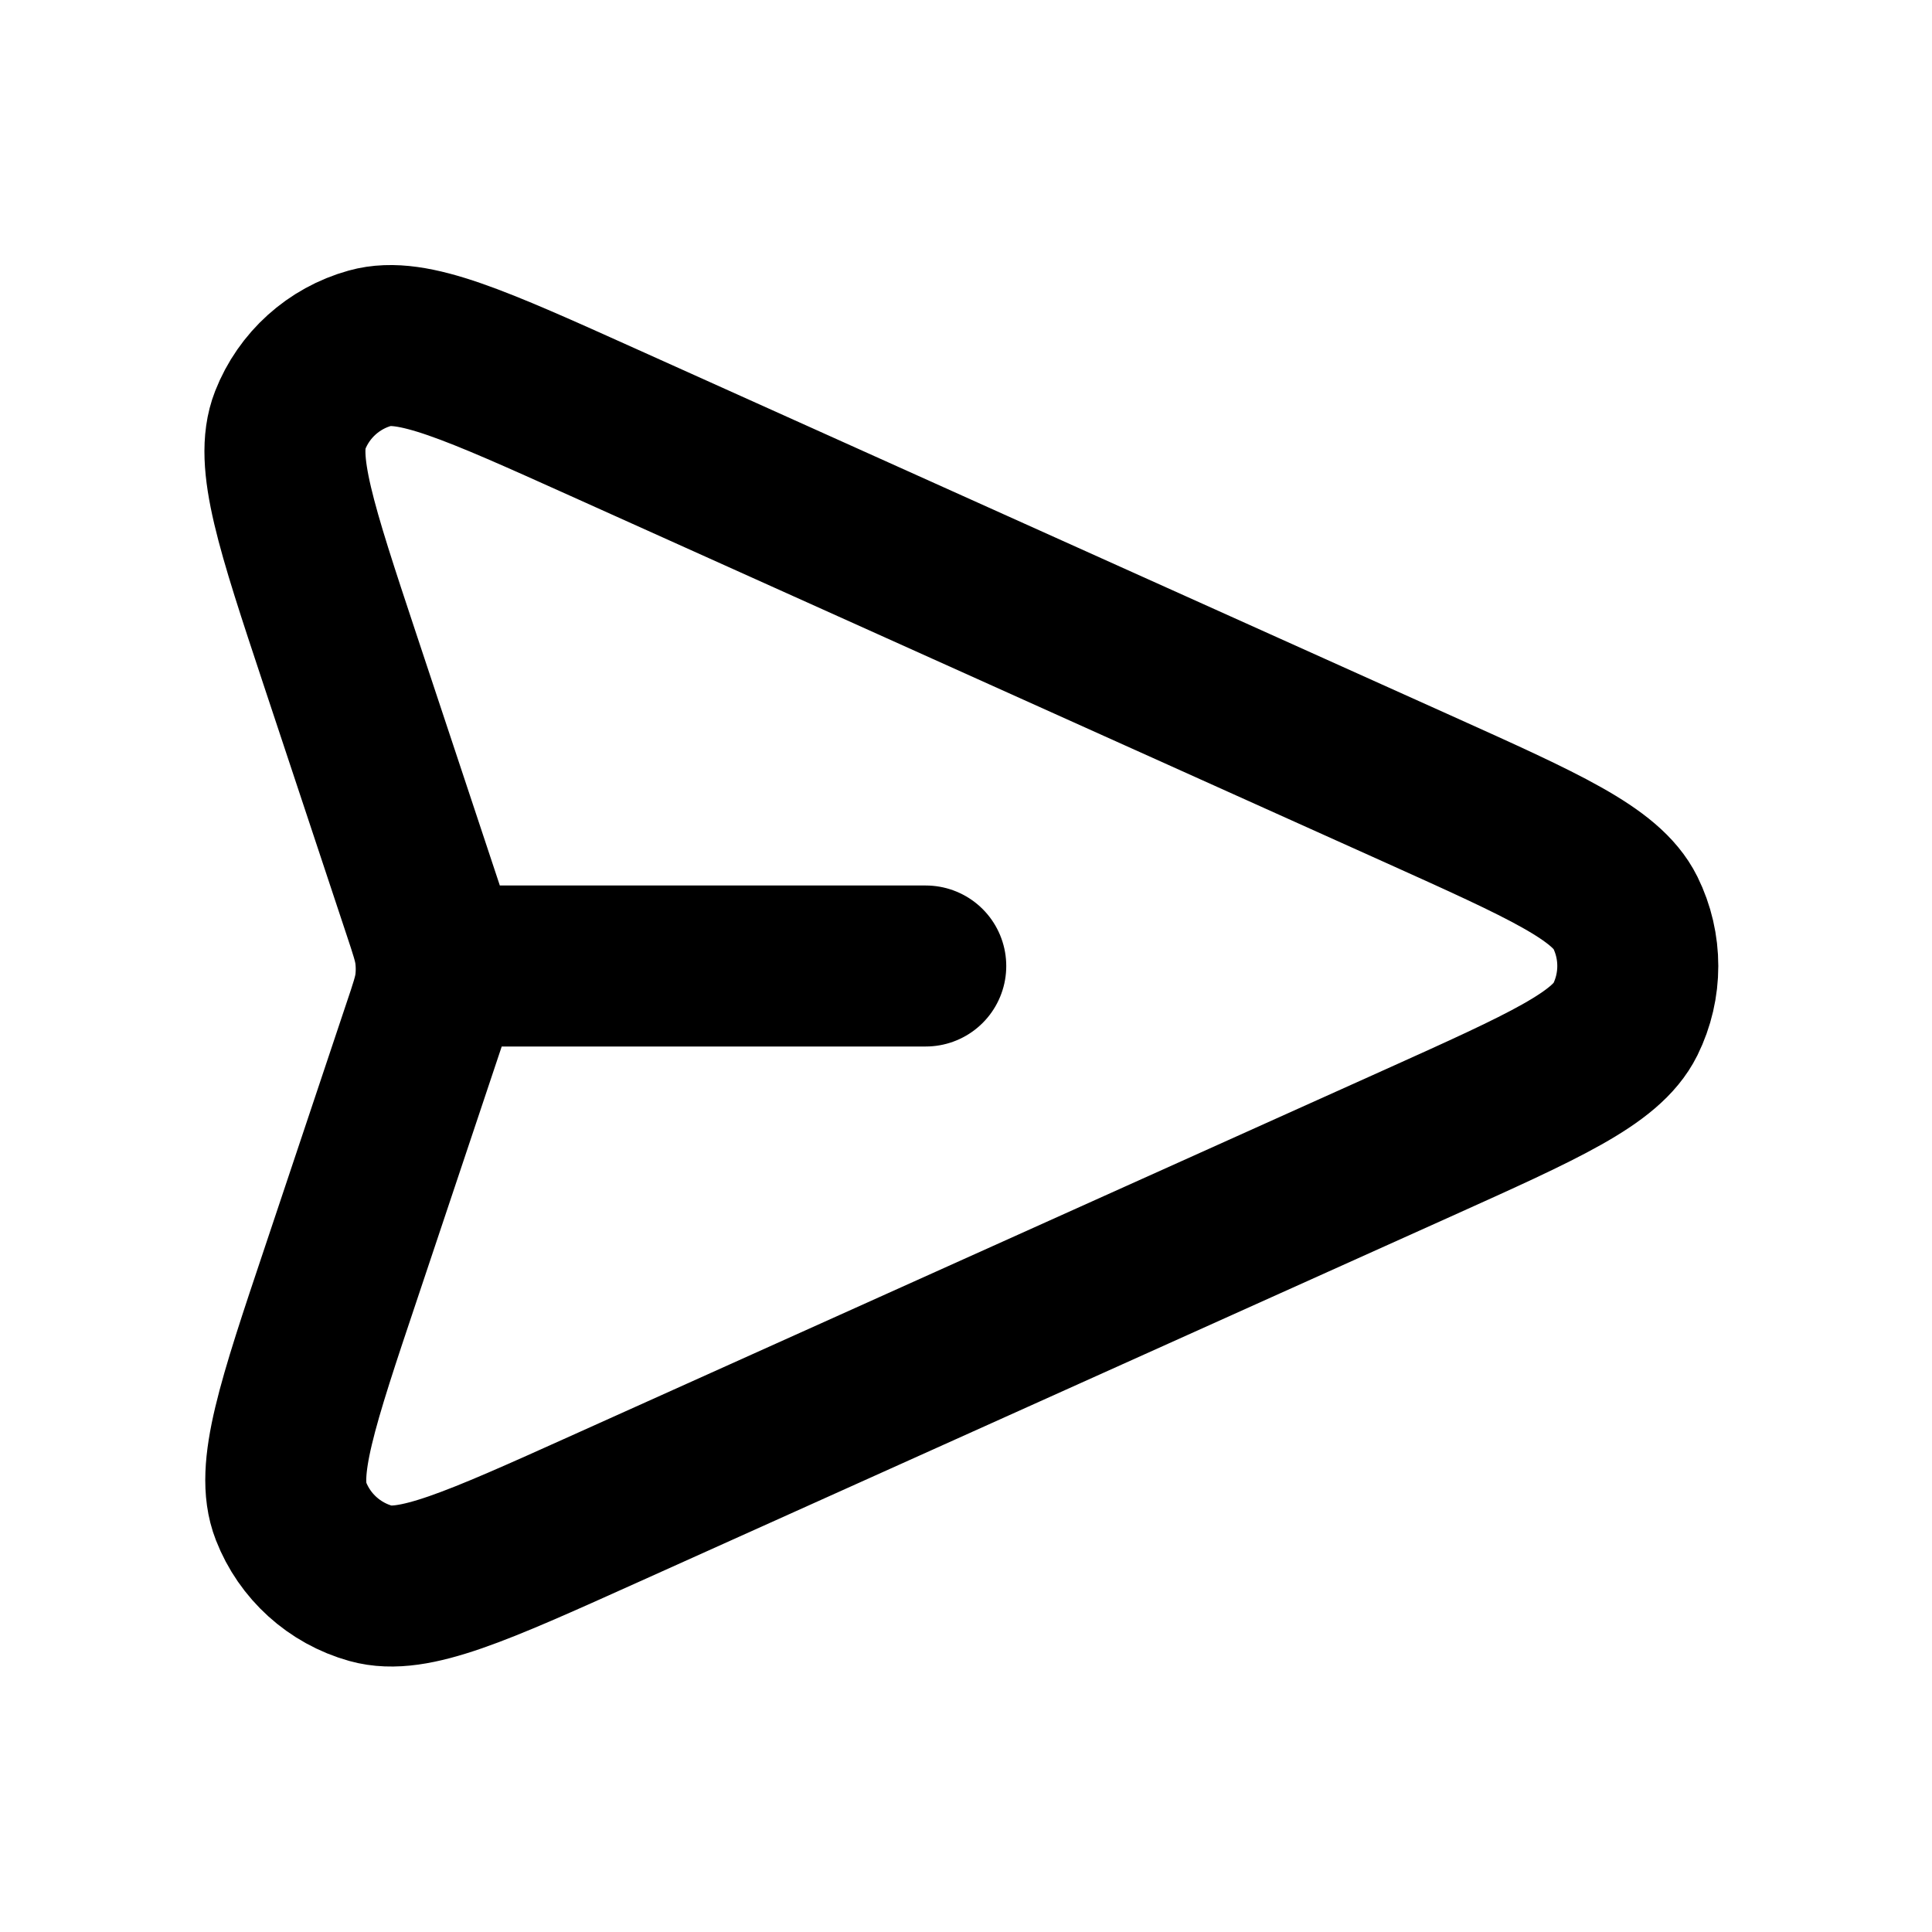
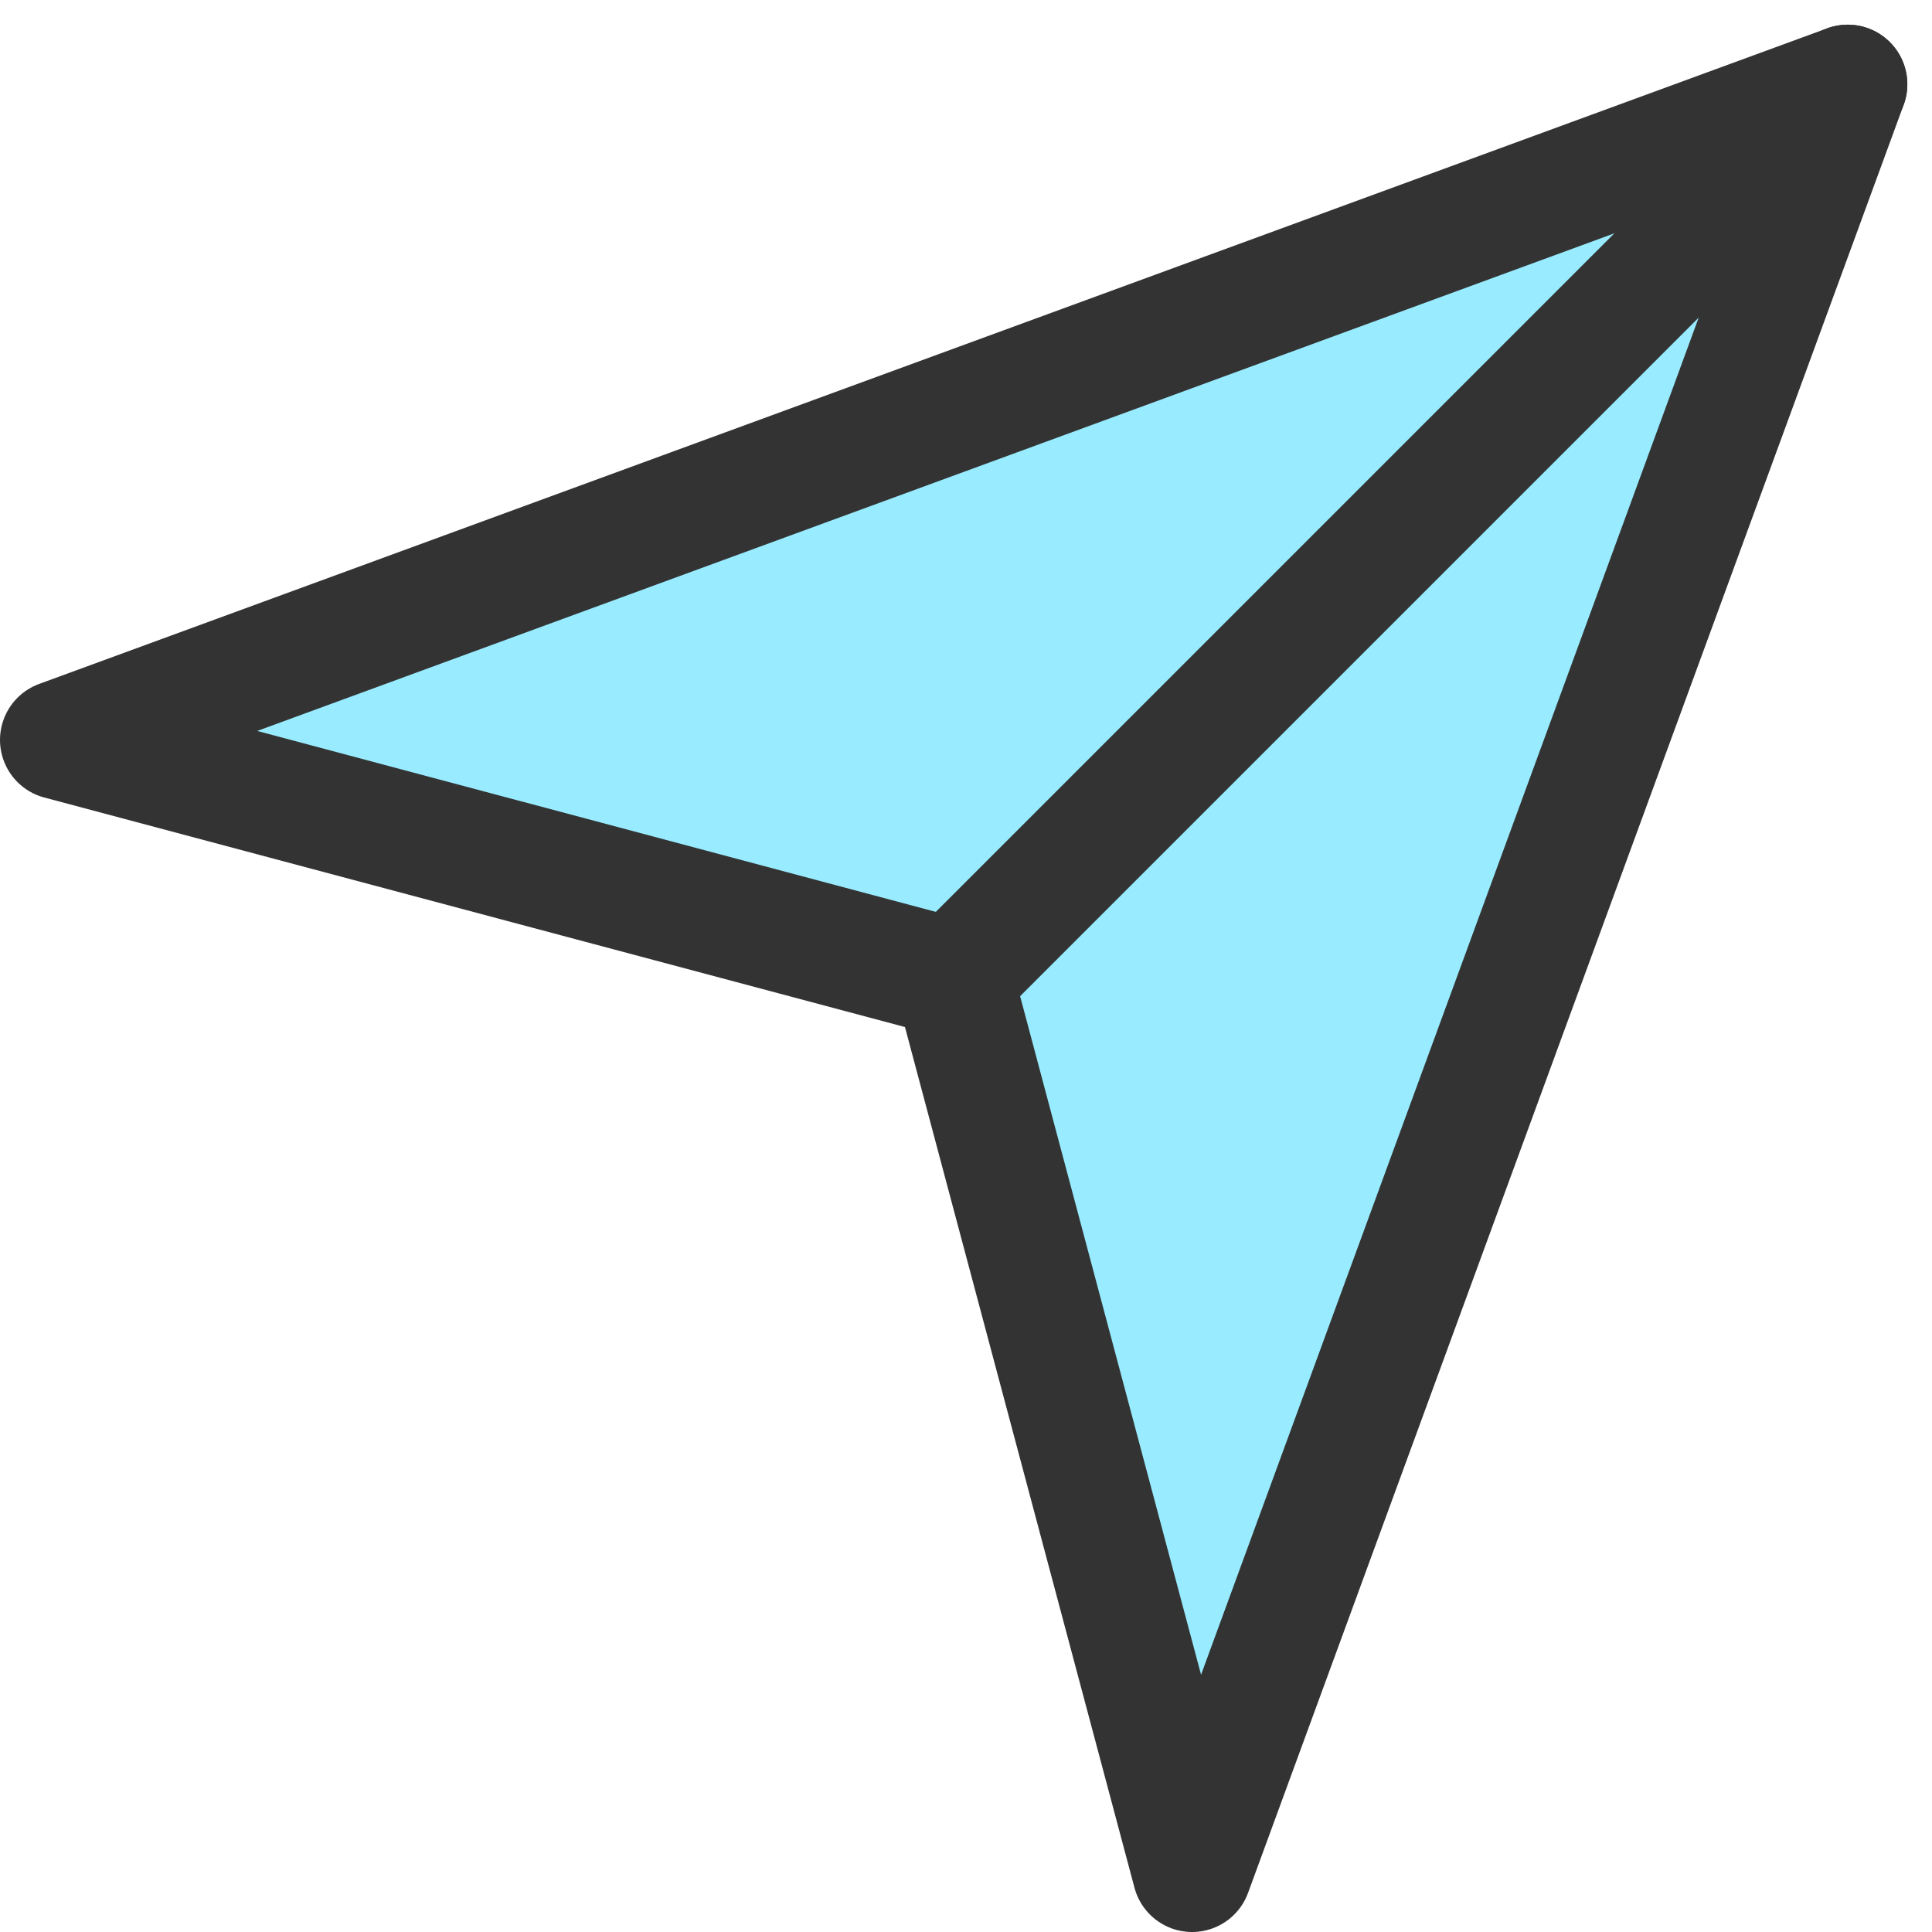
- <svg xmlns="http://www.w3.org/2000/svg" viewBox="0 0 24 24" fill="none">
+ <svg xmlns="http://www.w3.org/2000/svg" viewBox="0 0 32.414 32.414" fill="#000000">
  <g id="SVGRepo_bgCarrier" stroke-width="0" />
  <g id="SVGRepo_tracerCarrier" stroke-linecap="round" stroke-linejoin="round" />
  <g id="SVGRepo_iconCarrier">
-     <path d="M11.5 12H5.419M5.246 12.797L4.242 15.799C3.691 17.442 3.416 18.264 3.614 18.77C3.785 19.21 4.153 19.543 4.608 19.67C5.131 19.816 5.922 19.46 7.502 18.749L17.637 14.189C19.18 13.494 19.951 13.147 20.19 12.665C20.397 12.246 20.397 11.754 20.19 11.335C19.951 10.853 19.18 10.506 17.637 9.811L7.485 5.243C5.909 4.534 5.121 4.179 4.598 4.325C4.144 4.451 3.776 4.783 3.604 5.222C3.406 5.727 3.678 6.547 4.222 8.188L5.248 11.279C5.342 11.561 5.389 11.702 5.407 11.846C5.423 11.974 5.423 12.103 5.407 12.231C5.388 12.375 5.341 12.516 5.246 12.797Z" stroke="#000000" stroke-width="2" stroke-linecap="round" stroke-linejoin="round" />
+     <g id="Group_25" data-name="Group 25" transform="translate(-1055 -182.586)">
+       <path id="Path_28" data-name="Path 28" d="M1075,214l-4-15-15-4,30-11Z" fill="#99ecff" stroke="#333" stroke-linecap="round" stroke-linejoin="round" stroke-width="2" />
+       <line id="Line_27" data-name="Line 27" y1="15" x2="15" transform="translate(1071 184)" fill="none" stroke="#333" stroke-linecap="round" stroke-linejoin="round" stroke-width="2" />
+     </g>
  </g>
</svg>
